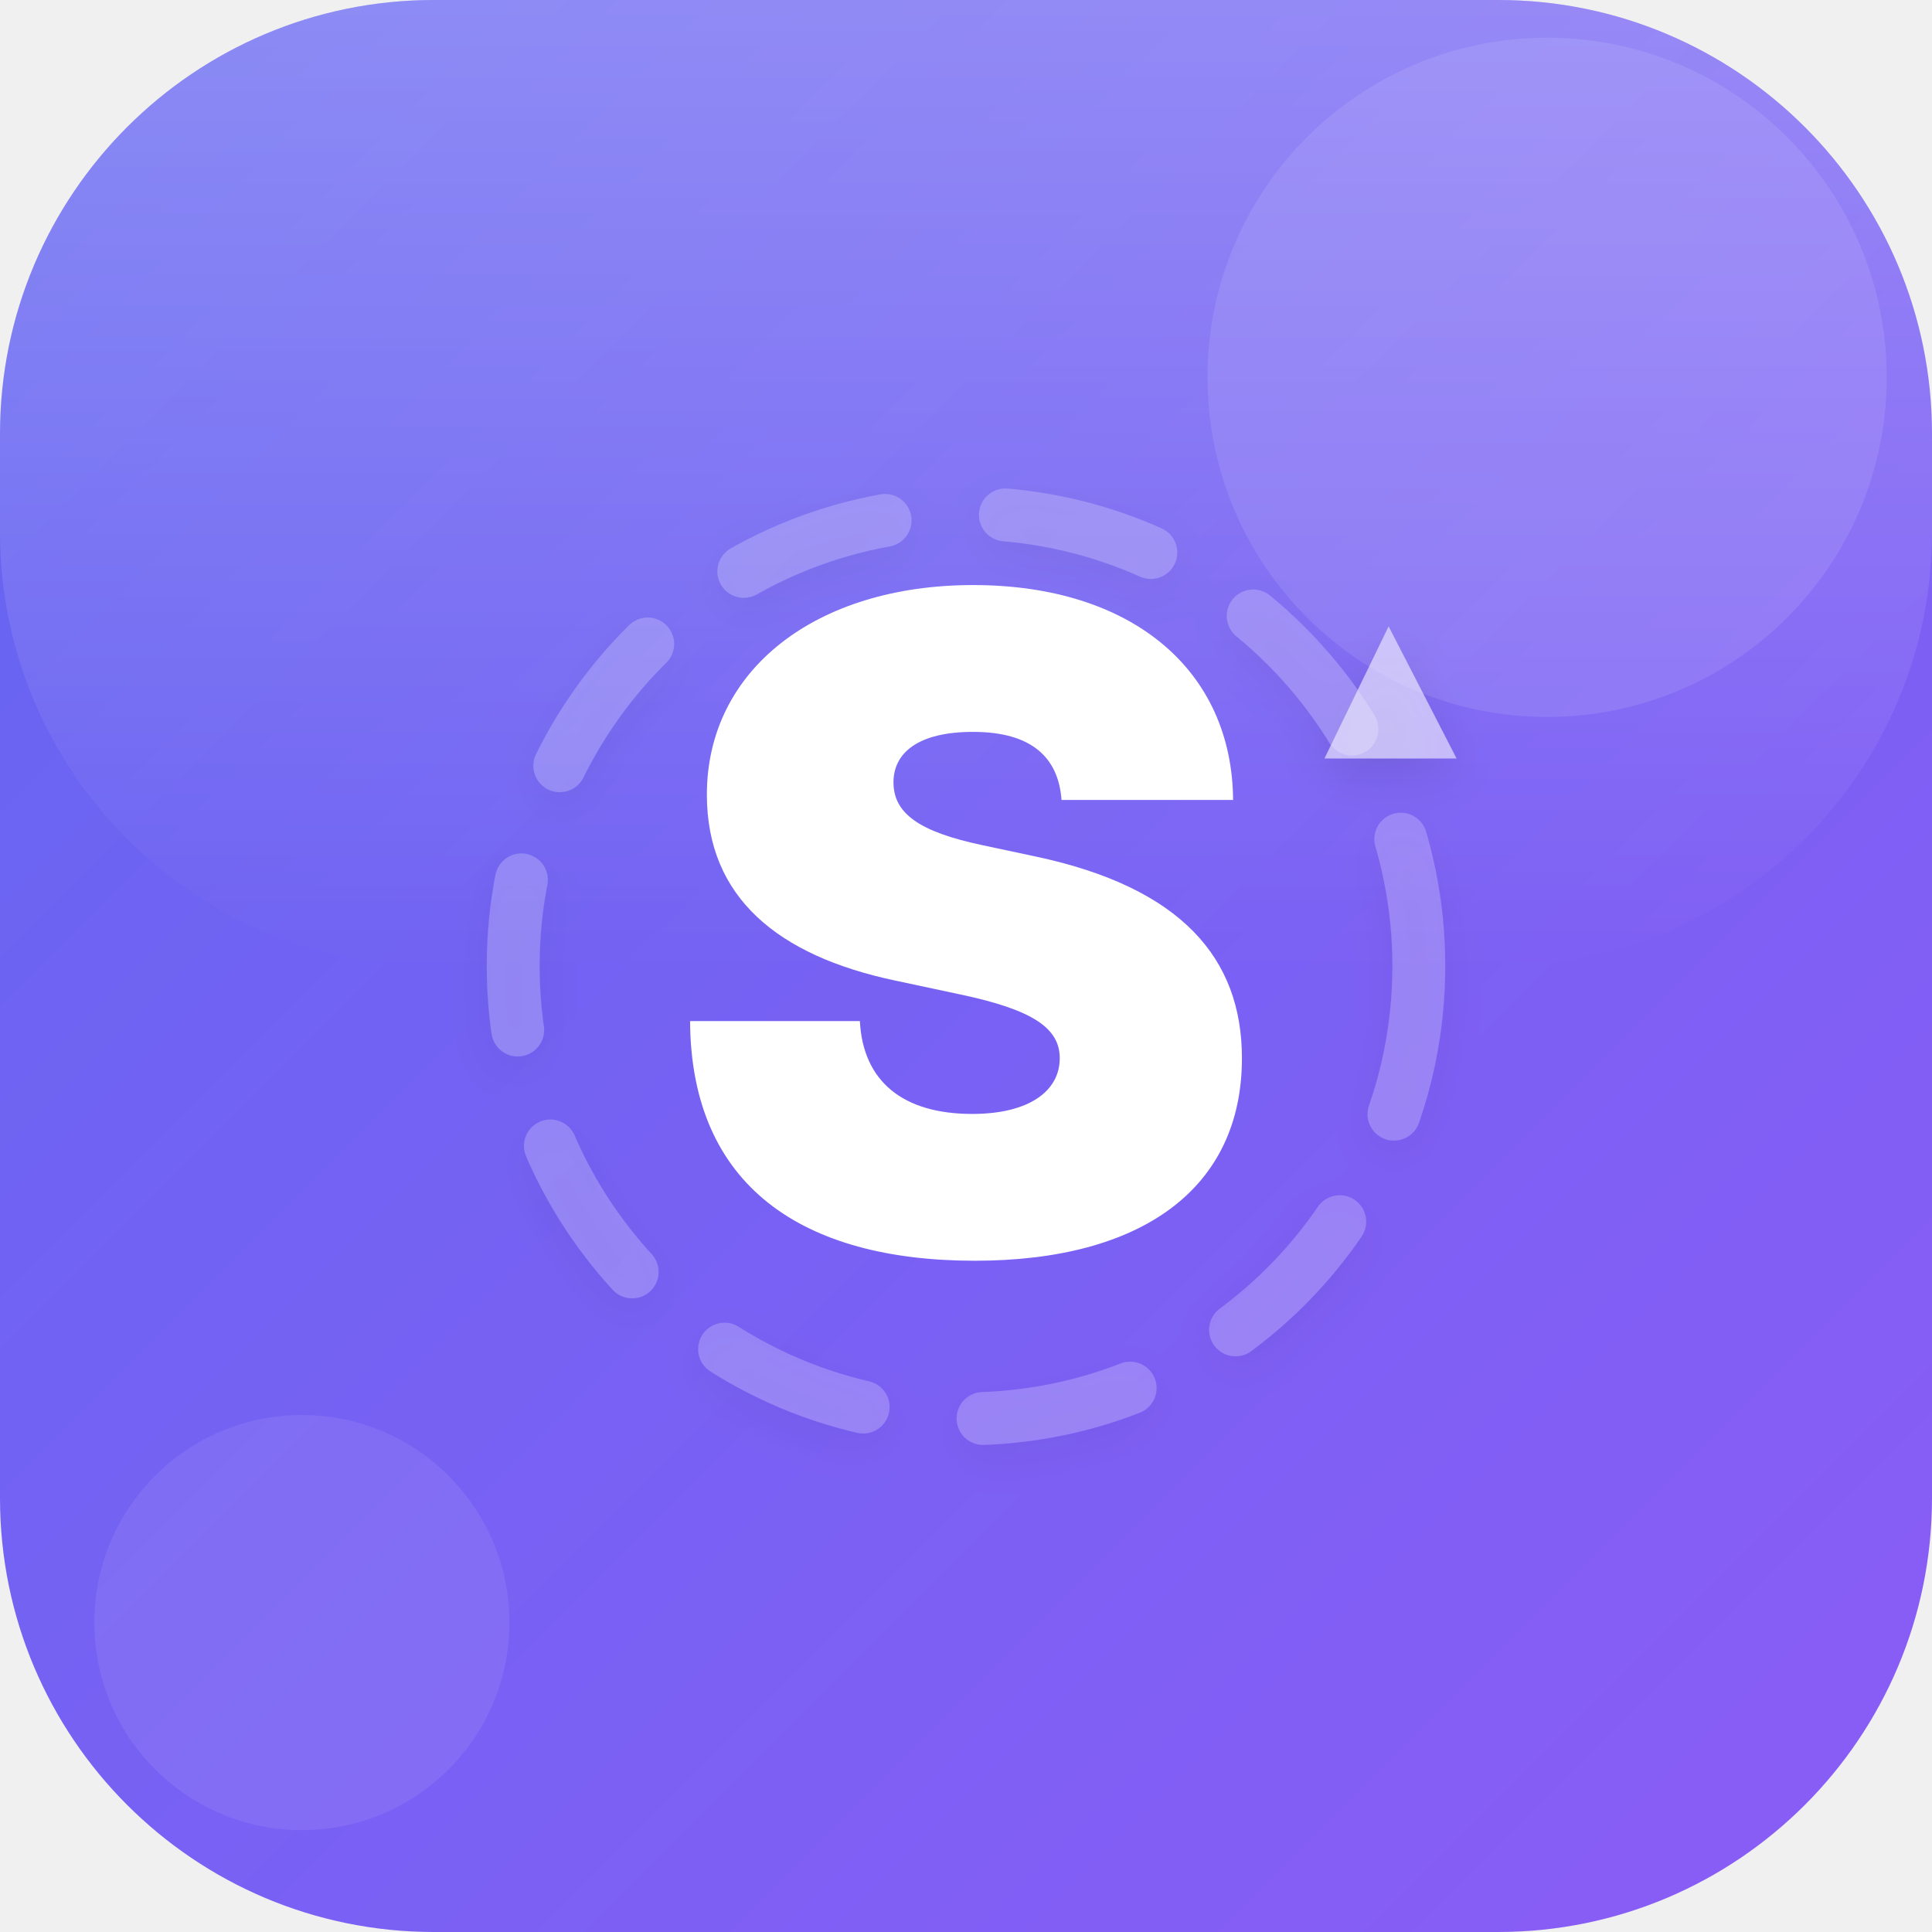
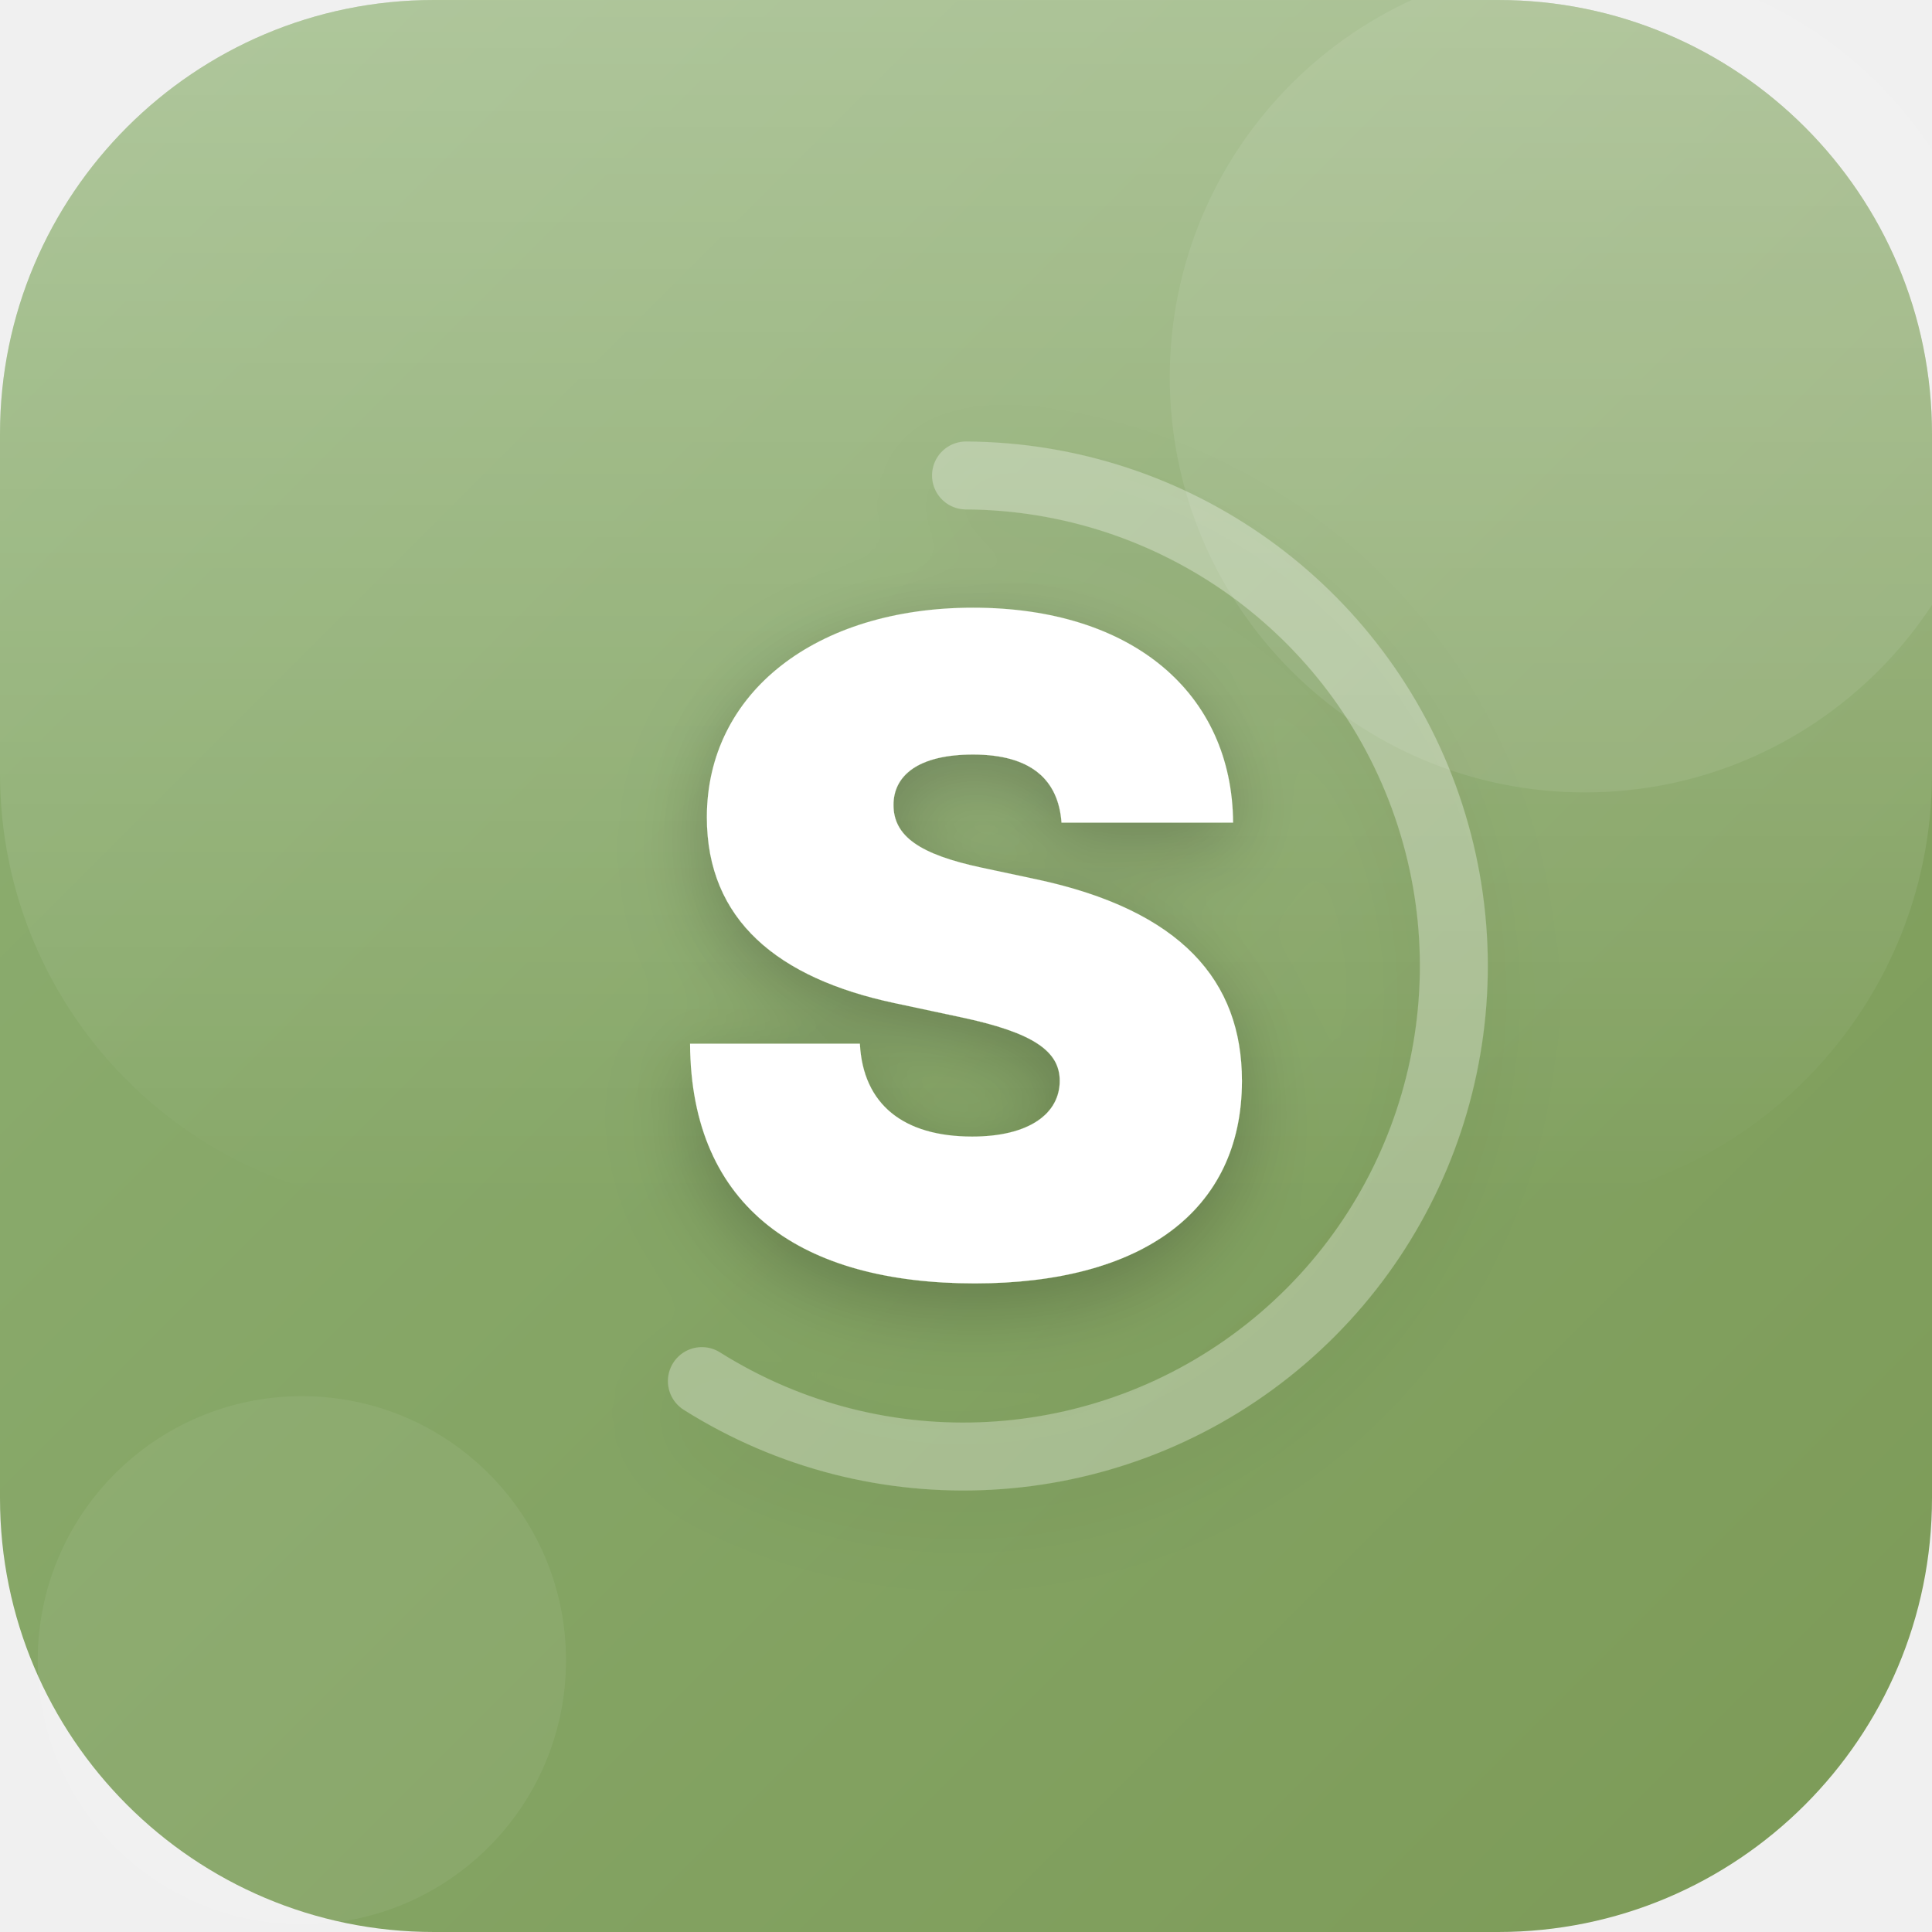
<svg xmlns="http://www.w3.org/2000/svg" viewBox="0 0 512 512">
  <defs>
    <linearGradient id="bg" x1="0%" y1="0%" x2="100%" y2="100%">
-       <stop offset="0%" stop-color="#6366F1" />
-       <stop offset="100%" stop-color="#8B5CF6" />
+       <stop offset="0%" stop-color="#8EB073" />
+       <stop offset="100%" stop-color="#7C9A57" />
    </linearGradient>
    <linearGradient id="shine" x1="0%" y1="0%" x2="0%" y2="100%">
-       <stop offset="0%" stop-color="rgba(255,255,255,0.25)" />
+       <stop offset="0%" stop-color="rgba(255,255,255,0.3)" />
      <stop offset="100%" stop-color="rgba(255,255,255,0)" />
    </linearGradient>
    <filter id="softShadow" x="-20%" y="-20%" width="140%" height="140%">
-       <feGaussianBlur stdDeviation="6" result="blur" />
-       <feOffset dy="4" result="offsetBlur" />
-       <feFlood flood-color="rgba(0,0,0,0.18)" />
+       <feGaussianBlur stdDeviation="12" result="blur" />
+       <feOffset dy="8" result="offsetBlur" />
+       <feFlood flood-color="rgba(0,0,0,0.15)" />
      <feComposite in2="offsetBlur" operator="in" />
      <feMerge>
        <feMergeNode />
        <feMergeNode in="SourceGraphic" />
      </feMerge>
    </filter>
  </defs>
  <rect width="512" height="512" rx="115" fill="url(#bg)" />
-   <rect width="512" height="256" rx="115" fill="url(#shine)" />
-   <circle cx="410" cy="100" r="90" fill="rgba(255,255,255,0.10)" />
-   <circle cx="80" cy="430" r="55" fill="rgba(255,255,255,0.08)" />
+   <rect width="512" height="320" rx="115" fill="url(#shine)" />
+   <circle cx="420" cy="100" r="110" fill="rgba(255,255,255,0.08)" />
+   <circle cx="80" cy="440" r="70" fill="rgba(255,255,255,0.06)" />
  <g filter="url(#softShadow)" transform="translate(256 256)">
-     <circle r="120" fill="none" stroke="rgba(255,255,255,0.22)" stroke-width="14" stroke-dasharray="40 32" stroke-linecap="round" />
-     <path d="M 95 -55 L 130 -55 L 112 -90 Z" fill="rgba(255,255,255,0.55)" />
+     <path d="M 0 -130 A 130 130 0 1 1 -70 110" fill="none" stroke="rgba(255,255,255,0.3)" stroke-width="18" stroke-linecap="round" />
+     <text x="0" y="82" text-anchor="middle" font-family="-apple-system, BlinkMacSystemFont, 'Inter', sans-serif" font-weight="900" font-size="240" fill="white" letter-spacing="-10" style="filter: drop-shadow(0 4px 8px rgba(0,0,0,0.1))">S</text>
  </g>
-   <text x="256" y="332" text-anchor="middle" font-family="-apple-system, BlinkMacSystemFont, 'Plus Jakarta Sans', 'Segoe UI', sans-serif" font-weight="900" font-size="240" fill="white" letter-spacing="-8">S</text>
</svg>
